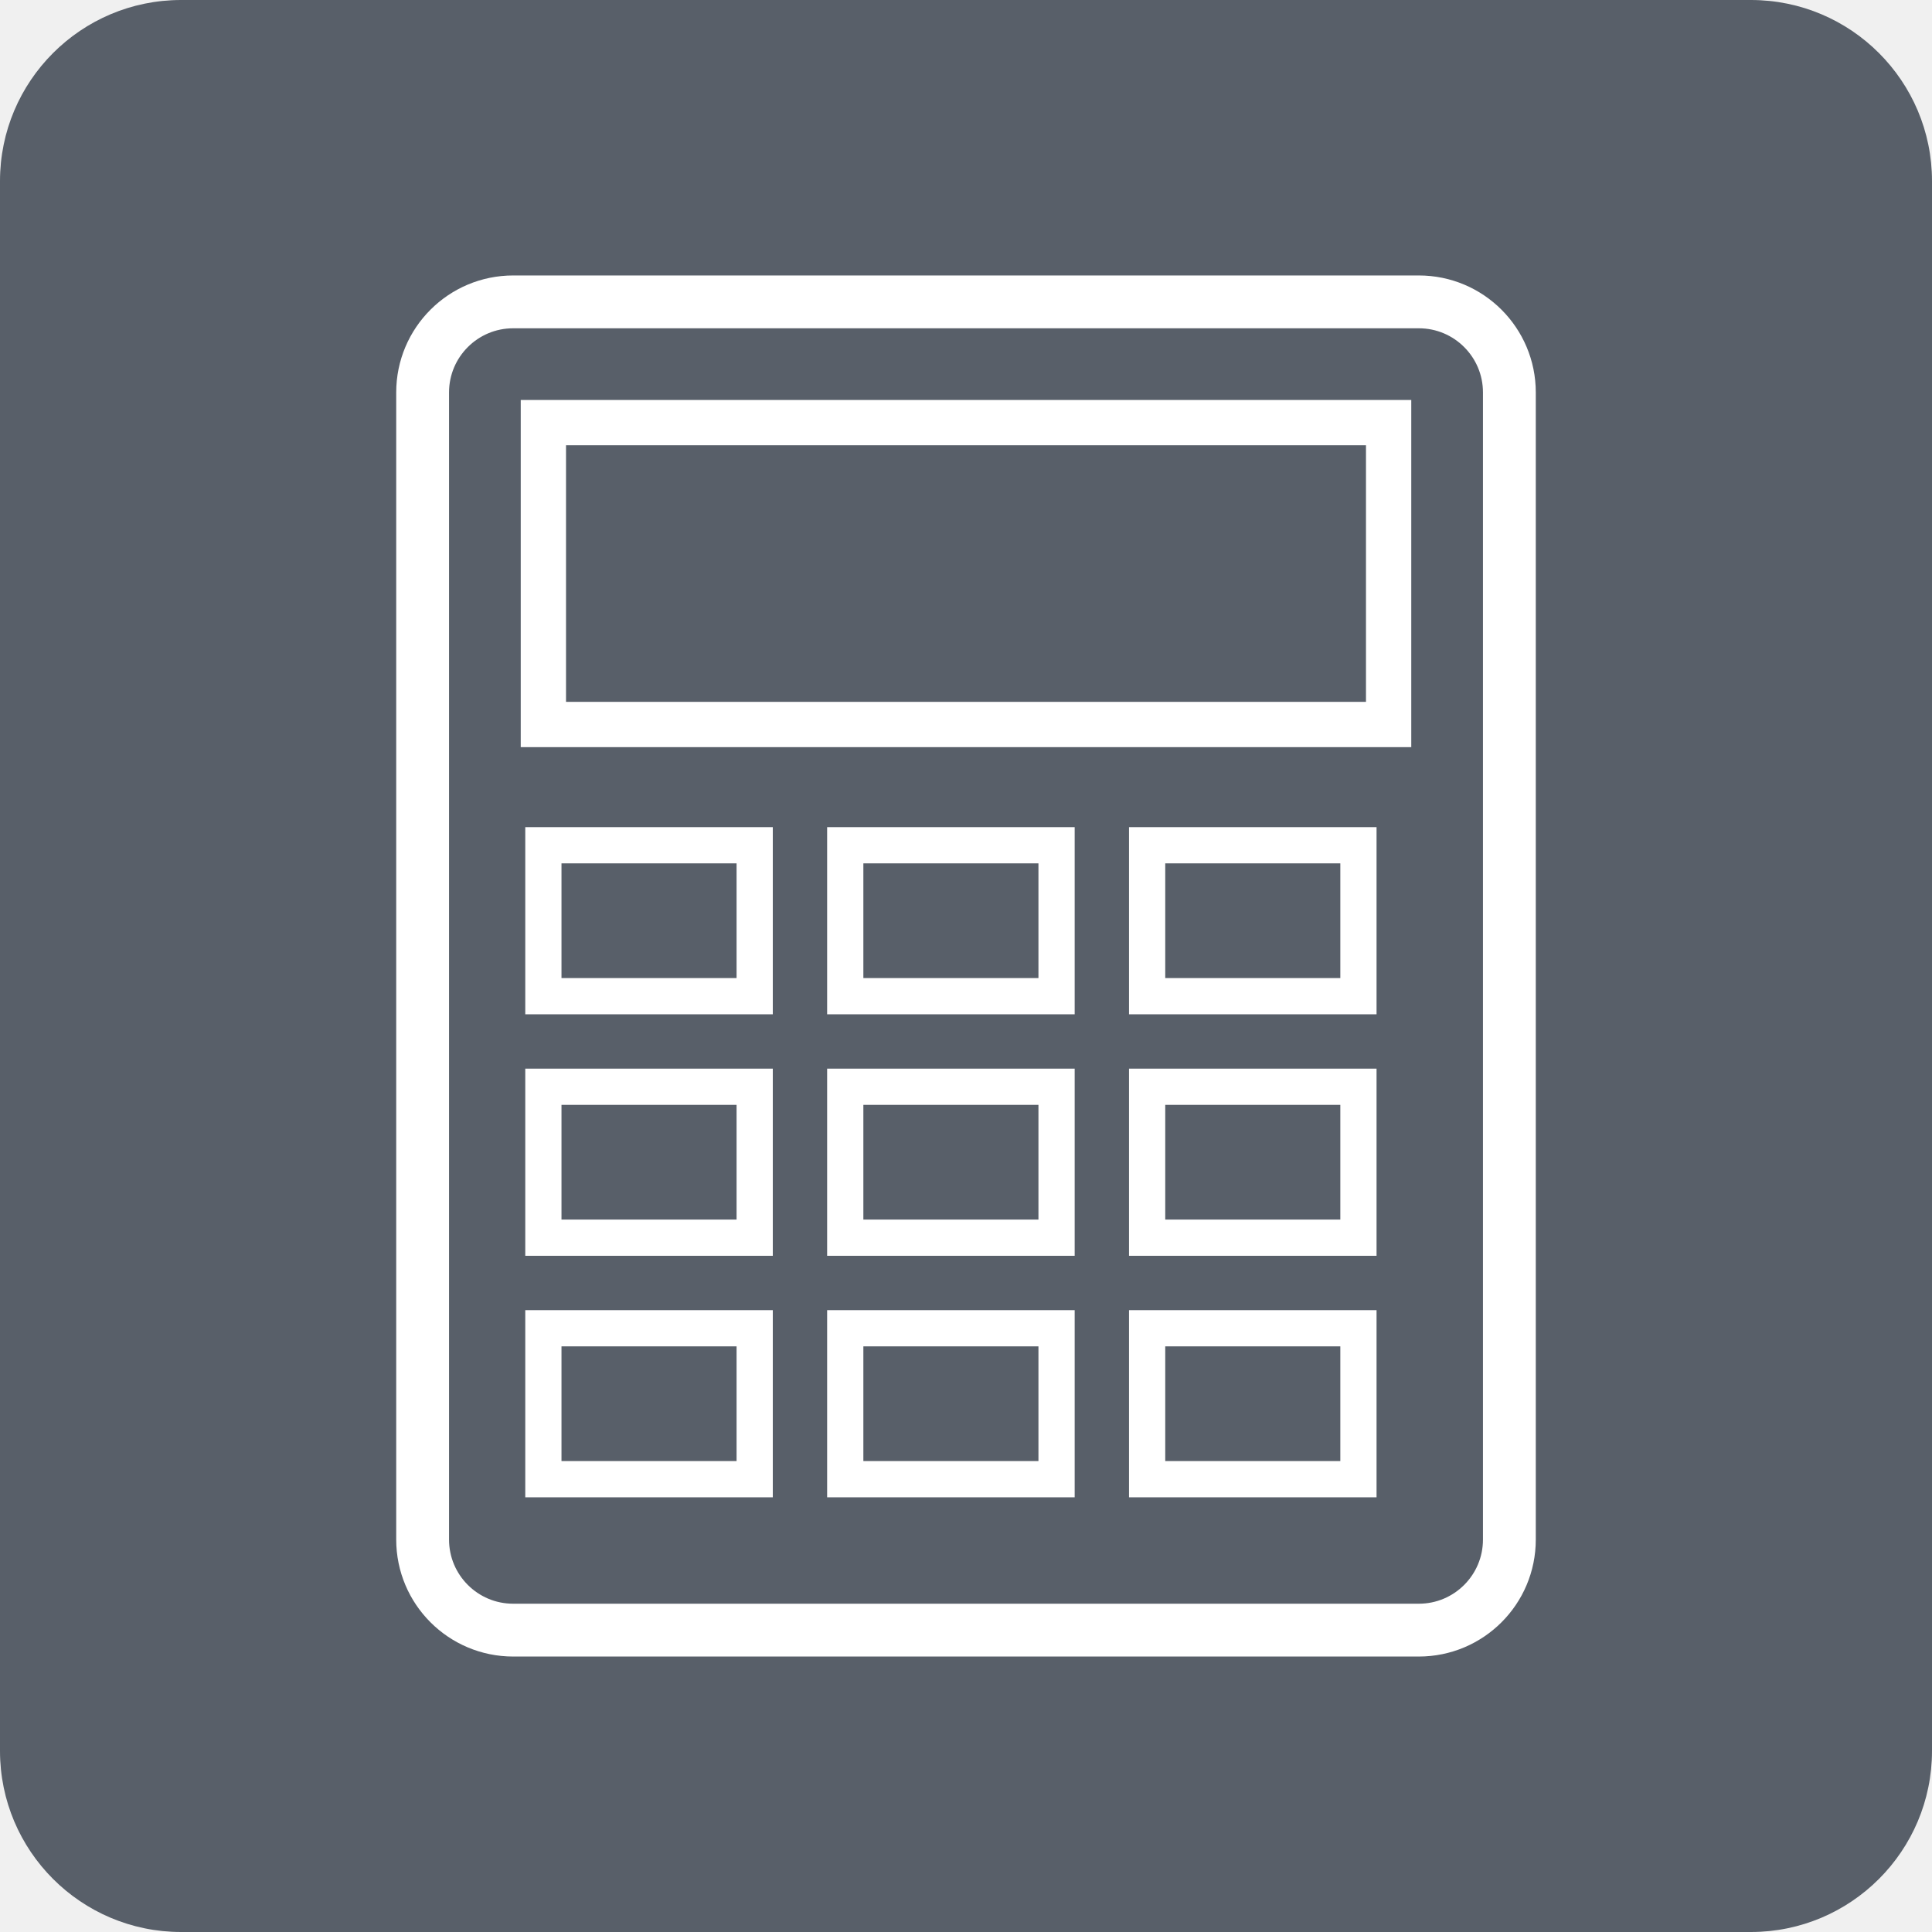
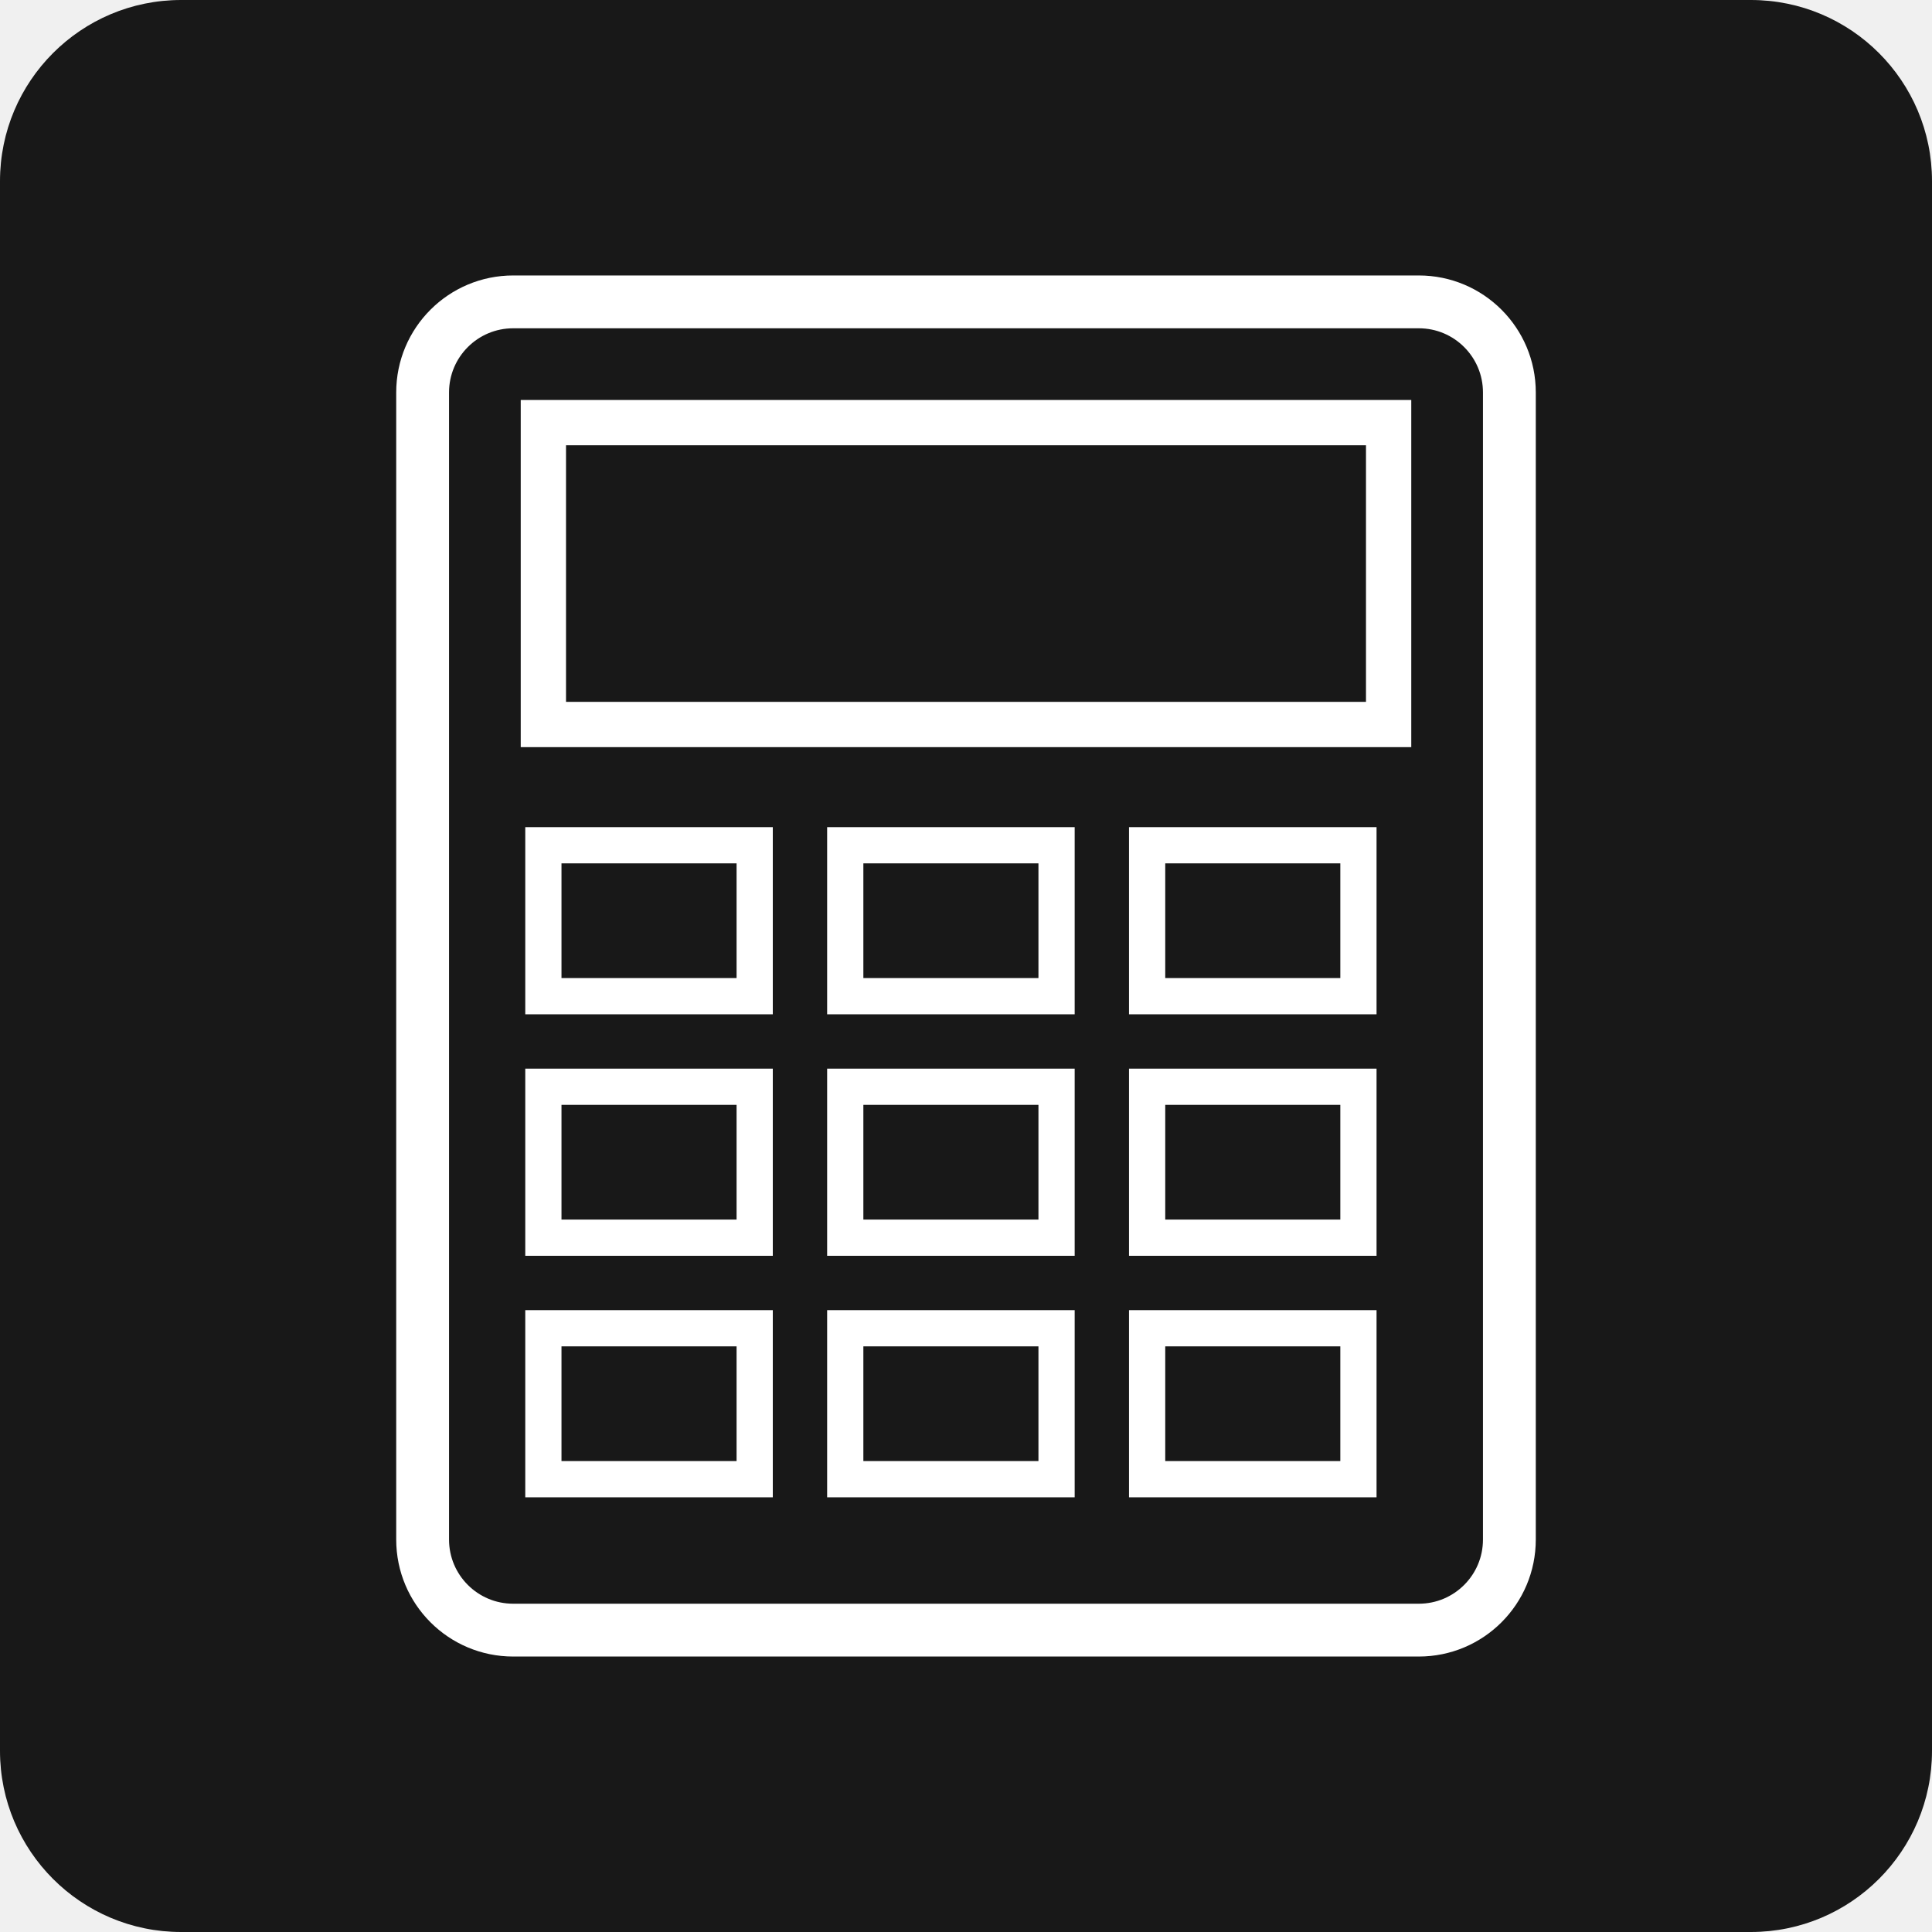
<svg xmlns="http://www.w3.org/2000/svg" viewBox="0 0 64 64" fill="none">
-   <rect width="64" height="64" rx="6" fill="#585f69" />
+   <rect width="64" height="64" rx="6" fill="#181818" />
  <rect x="14" y="10" width="36" height="44" rx="3" stroke="#ffffff" stroke-width="1.75" />
  <rect x="18" y="14" width="28" height="10" stroke="#ffffff" stroke-width="1.5" />
  <rect x="18" y="28" width="7" height="5" stroke="#ffffff" stroke-width="1.2" />
  <rect x="28" y="28" width="7" height="5" stroke="#ffffff" stroke-width="1.2" />
  <rect x="38" y="28" width="7" height="5" stroke="#ffffff" stroke-width="1.2" />
  <rect x="18" y="36" width="7" height="5" stroke="#ffffff" stroke-width="1.2" />
  <rect x="28" y="36" width="7" height="5" stroke="#ffffff" stroke-width="1.2" />
  <rect x="38" y="36" width="7" height="5" stroke="#ffffff" stroke-width="1.2" />
  <rect x="18" y="44" width="7" height="5" stroke="#ffffff" stroke-width="1.2" />
  <rect x="28" y="44" width="7" height="5" stroke="#ffffff" stroke-width="1.2" />
  <rect x="38" y="44" width="7" height="5" stroke="#ffffff" stroke-width="1.2" />
</svg>
